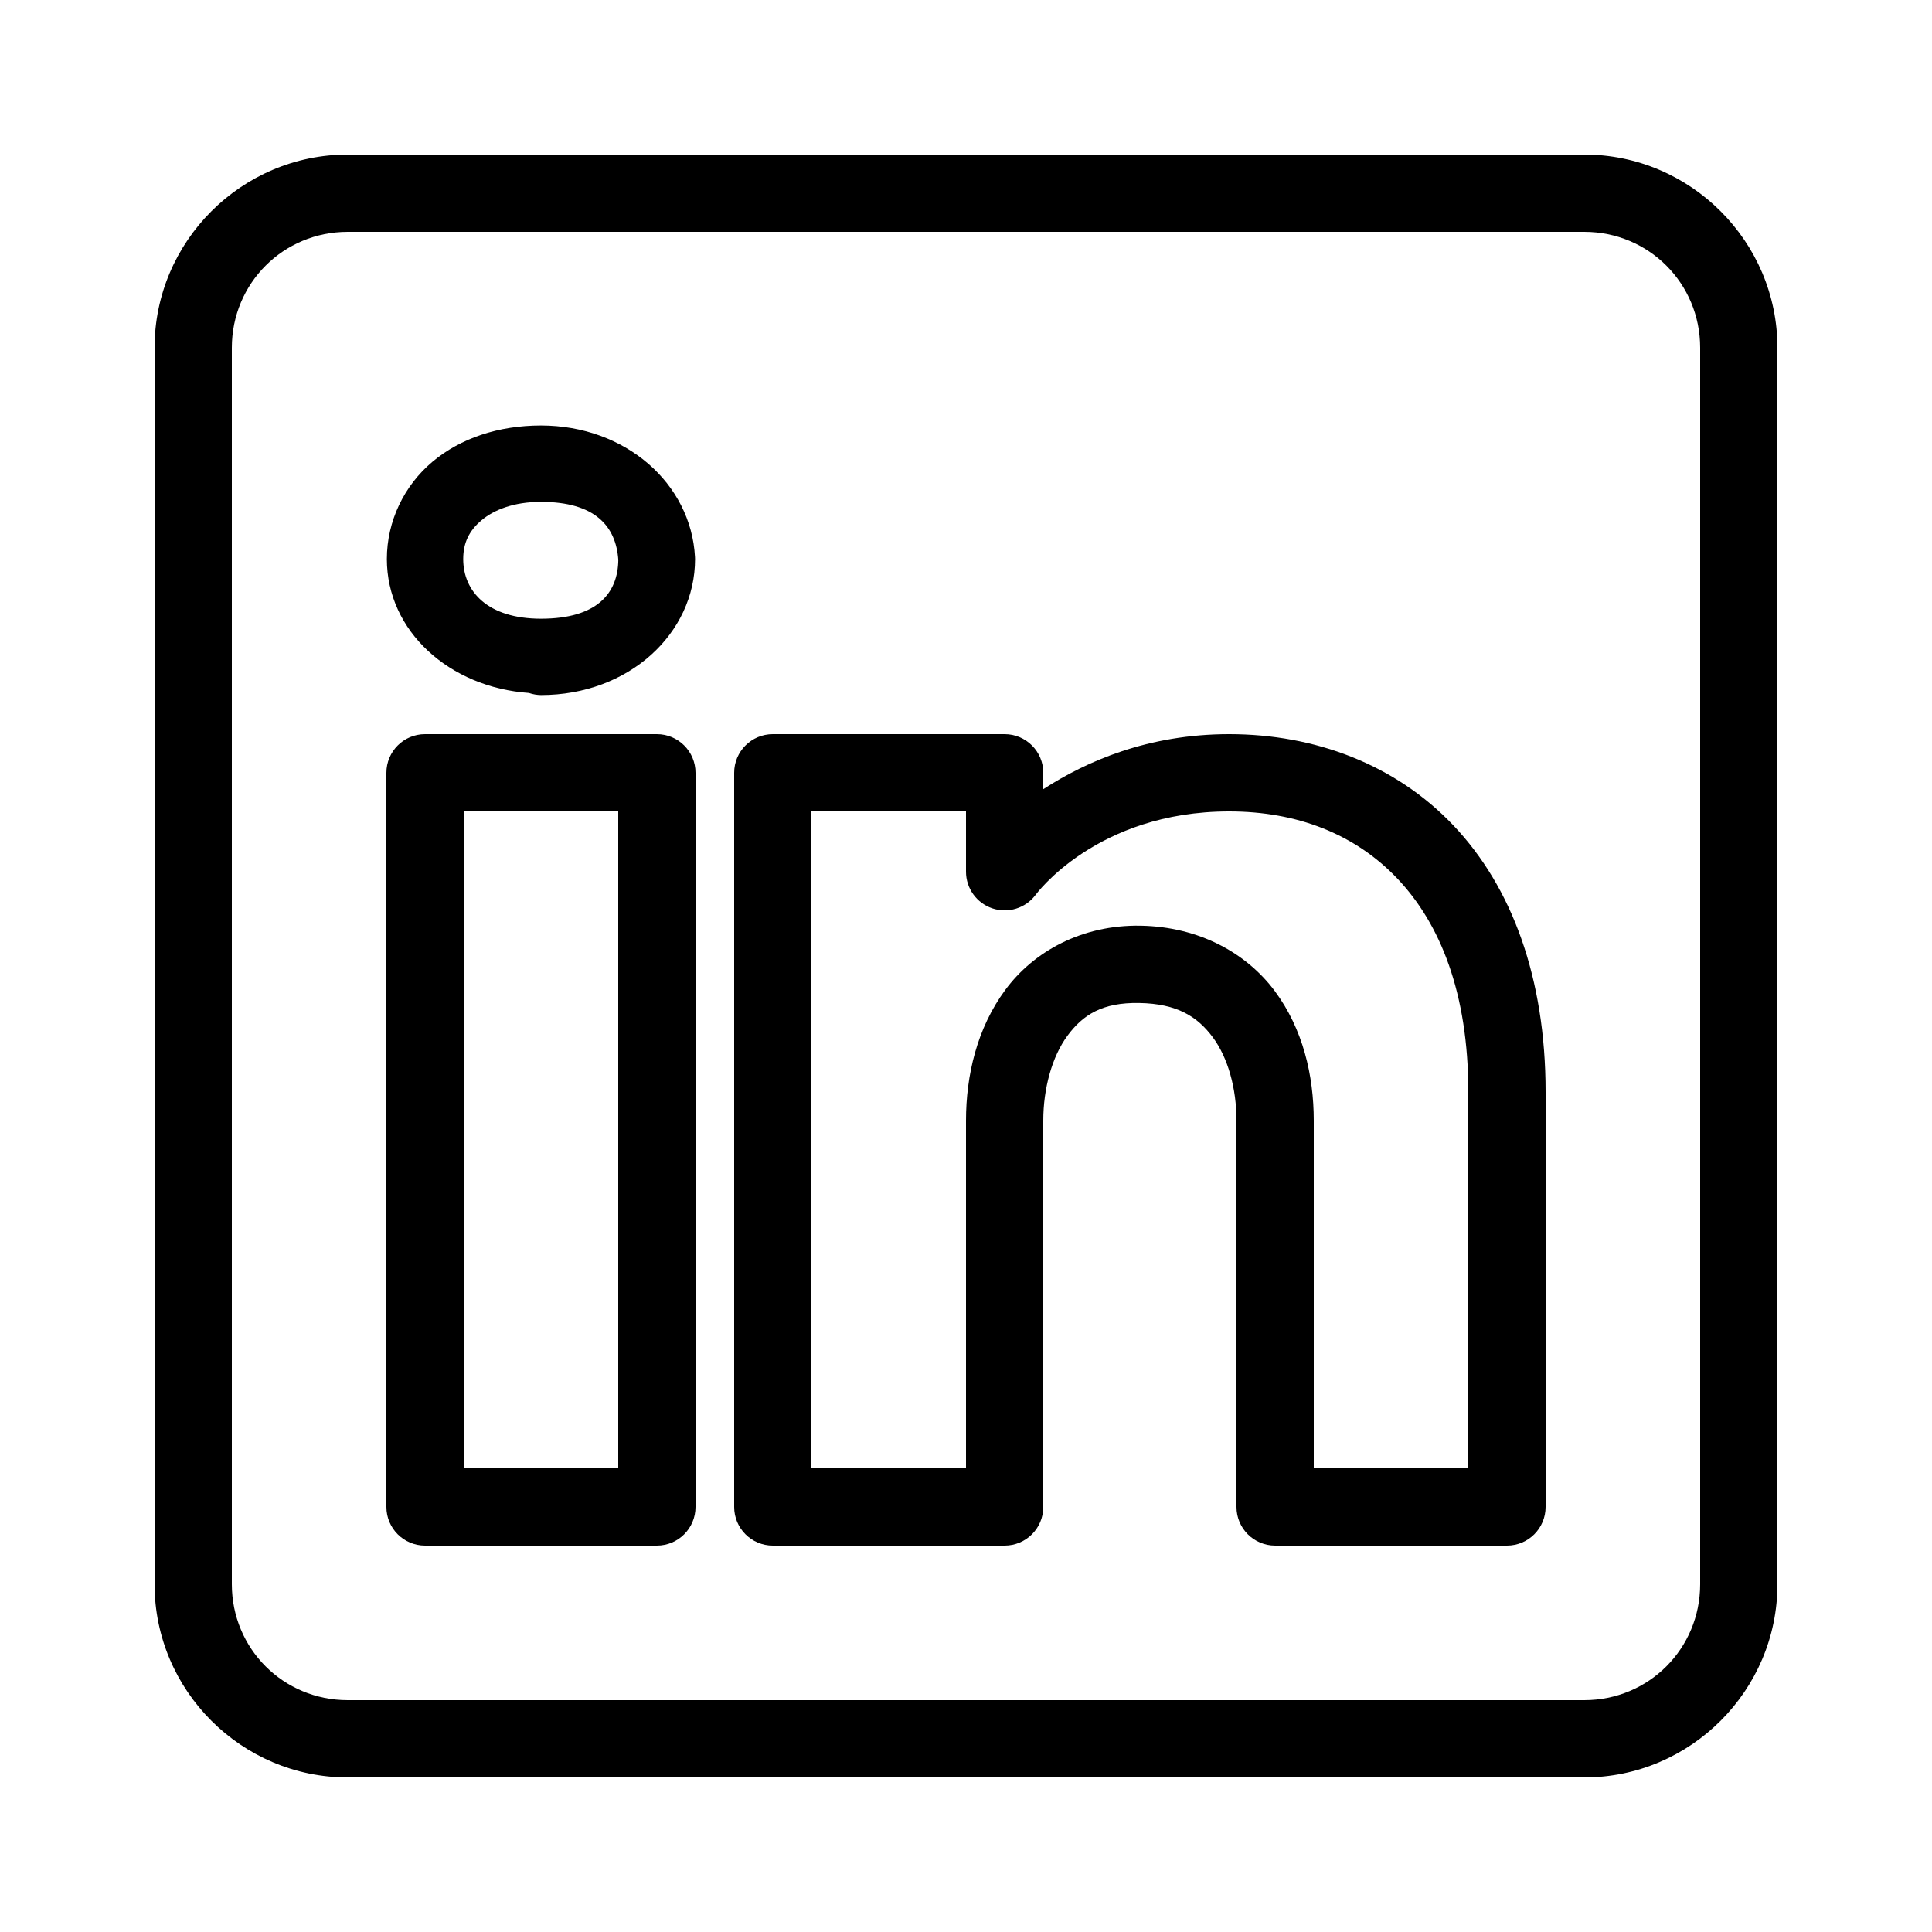
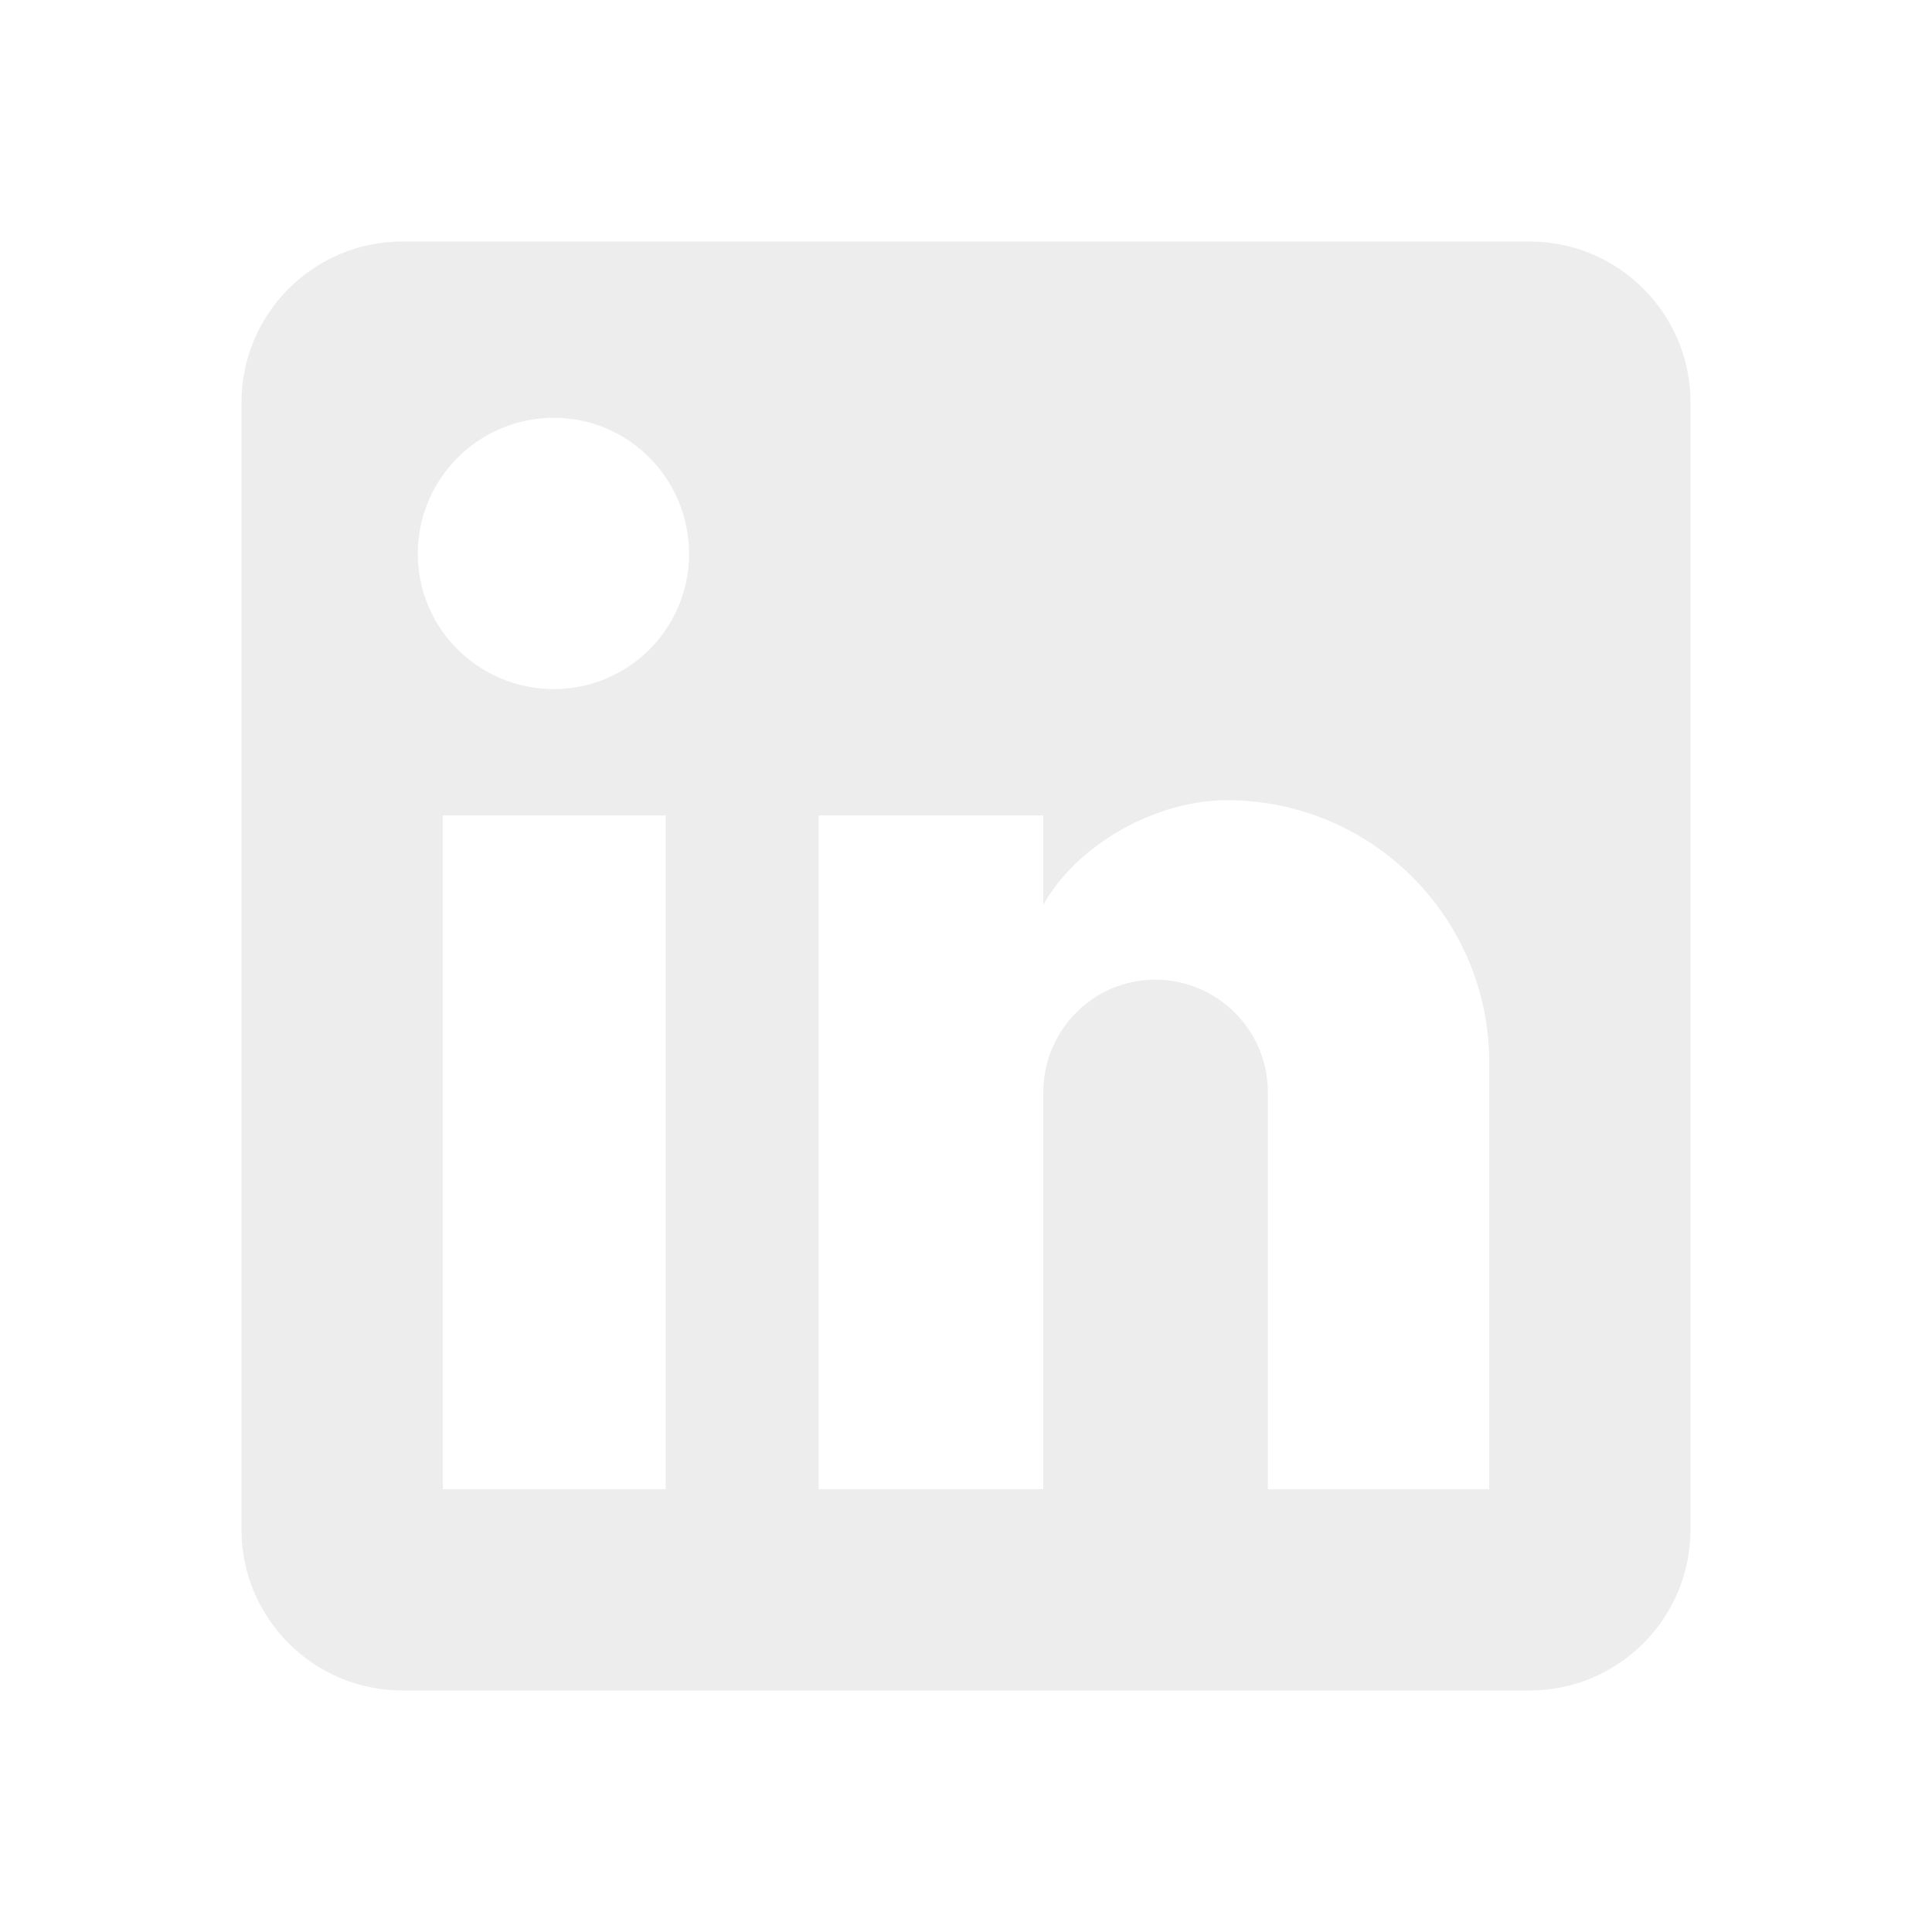
- <svg xmlns="http://www.w3.org/2000/svg" viewBox="0 0 50 50" width="50px" height="50px">
-   <path d="M 9 4 C 6.25 4 4 6.25 4 9 L 4 41 C 4 43.75 6.25 46 9 46 L 41 46 C 43.75 46 46 43.75 46 41 L 46 9 C 46 6.25 43.75 4 41 4 L 9 4 z M 9 6 L 41 6 C 42.668 6 44 7.332 44 9 L 44 41 C 44 42.668 42.668 44 41 44 L 9 44 C 7.332 44 6 42.668 6 41 L 6 9 C 6 7.332 7.332 6 9 6 z M 14 11.012 C 12.905 11.012 11.919 11.339 11.189 11.953 C 10.46 12.567 10.012 13.485 10.012 14.467 C 10.012 16.334 11.631 17.79 13.691 17.934 A 0.988 0.988 0 0 0 13.695 17.936 A 0.988 0.988 0 0 0 14 17.988 C 16.273 17.988 17.988 16.396 17.988 14.467 A 0.988 0.988 0 0 0 17.986 14.414 C 17.885 12.514 16.19 11.012 14 11.012 z M 14 12.988 C 15.392 12.988 15.942 13.61 16.002 14.492 C 15.99 15.348 15.46 16.012 14 16.012 C 12.615 16.012 11.988 15.302 11.988 14.467 C 11.988 14.049 12.141 13.734 12.461 13.465 C 12.781 13.195 13.295 12.988 14 12.988 z M 11 19 A 1 1 0 0 0 10 20 L 10 39 A 1 1 0 0 0 11 40 L 17 40 A 1 1 0 0 0 18 39 L 18 33.135 L 18 20 A 1 1 0 0 0 17 19 L 11 19 z M 20 19 A 1 1 0 0 0 19 20 L 19 39 A 1 1 0 0 0 20 40 L 26 40 A 1 1 0 0 0 27 39 L 27 29 C 27 28.17 27.226 27.345 27.625 26.805 C 28.024 26.264 28.526 25.94 29.482 25.957 C 30.468 25.974 30.99 26.312 31.385 26.842 C 31.78 27.372 32 28.167 32 29 L 32 39 A 1 1 0 0 0 33 40 L 39 40 A 1 1 0 0 0 40 39 L 40 28.262 C 40 25.3 39.123 22.954 37.619 21.367 C 36.115 19.78 34.024 19 31.812 19 C 29.71 19 28.111 19.705 27 20.424 L 27 20 A 1 1 0 0 0 26 19 L 20 19 z M 12 21 L 16 21 L 16 33.135 L 16 38 L 12 38 L 12 21 z M 21 21 L 25 21 L 25 22.561 A 1 1 0 0 0 26.799 23.162 C 26.799 23.162 28.369 21 31.812 21 C 33.566 21 35.069 21.583 36.168 22.742 C 37.267 23.902 38 25.688 38 28.262 L 38 38 L 34 38 L 34 29 C 34 27.833 33.72 26.627 32.99 25.646 C 32.26 24.666 31.032 23.983 29.518 23.957 C 27.996 23.93 26.748 24.627 26.016 25.619 C 25.284 26.611 25 27.83 25 29 L 25 38 L 21 38 L 21 21 z" />
+ <svg xmlns="http://www.w3.org/2000/svg" viewBox="0 0 24 24" fill="#ededed">
+   <path d="M19 3a2 2 0 0 1 2 2v14a2 2 0 0 1-2 2H5a2 2 0 0 1-2-2V5a2 2 0 0 1 2-2h14m-.5 15.5v-5.3a3.26 3.26 0 0 0-3.26-3.26c-.85 0-1.84.52-2.28 1.3v-1.11h-2.79v8.37h2.79v-4.93c0-.77.62-1.4 1.39-1.4a1.4 1.4 0 0 1 1.4 1.4v4.93h2.75M6.88 8.56a1.68 1.68 0 0 0 1.68-1.68c0-.93-.75-1.69-1.68-1.69a1.69 1.69 0 0 0-1.69 1.69c0 .93.76 1.68 1.69 1.68m1.39 9.94v-8.37H5.5v8.37h2.77z" />
</svg>
